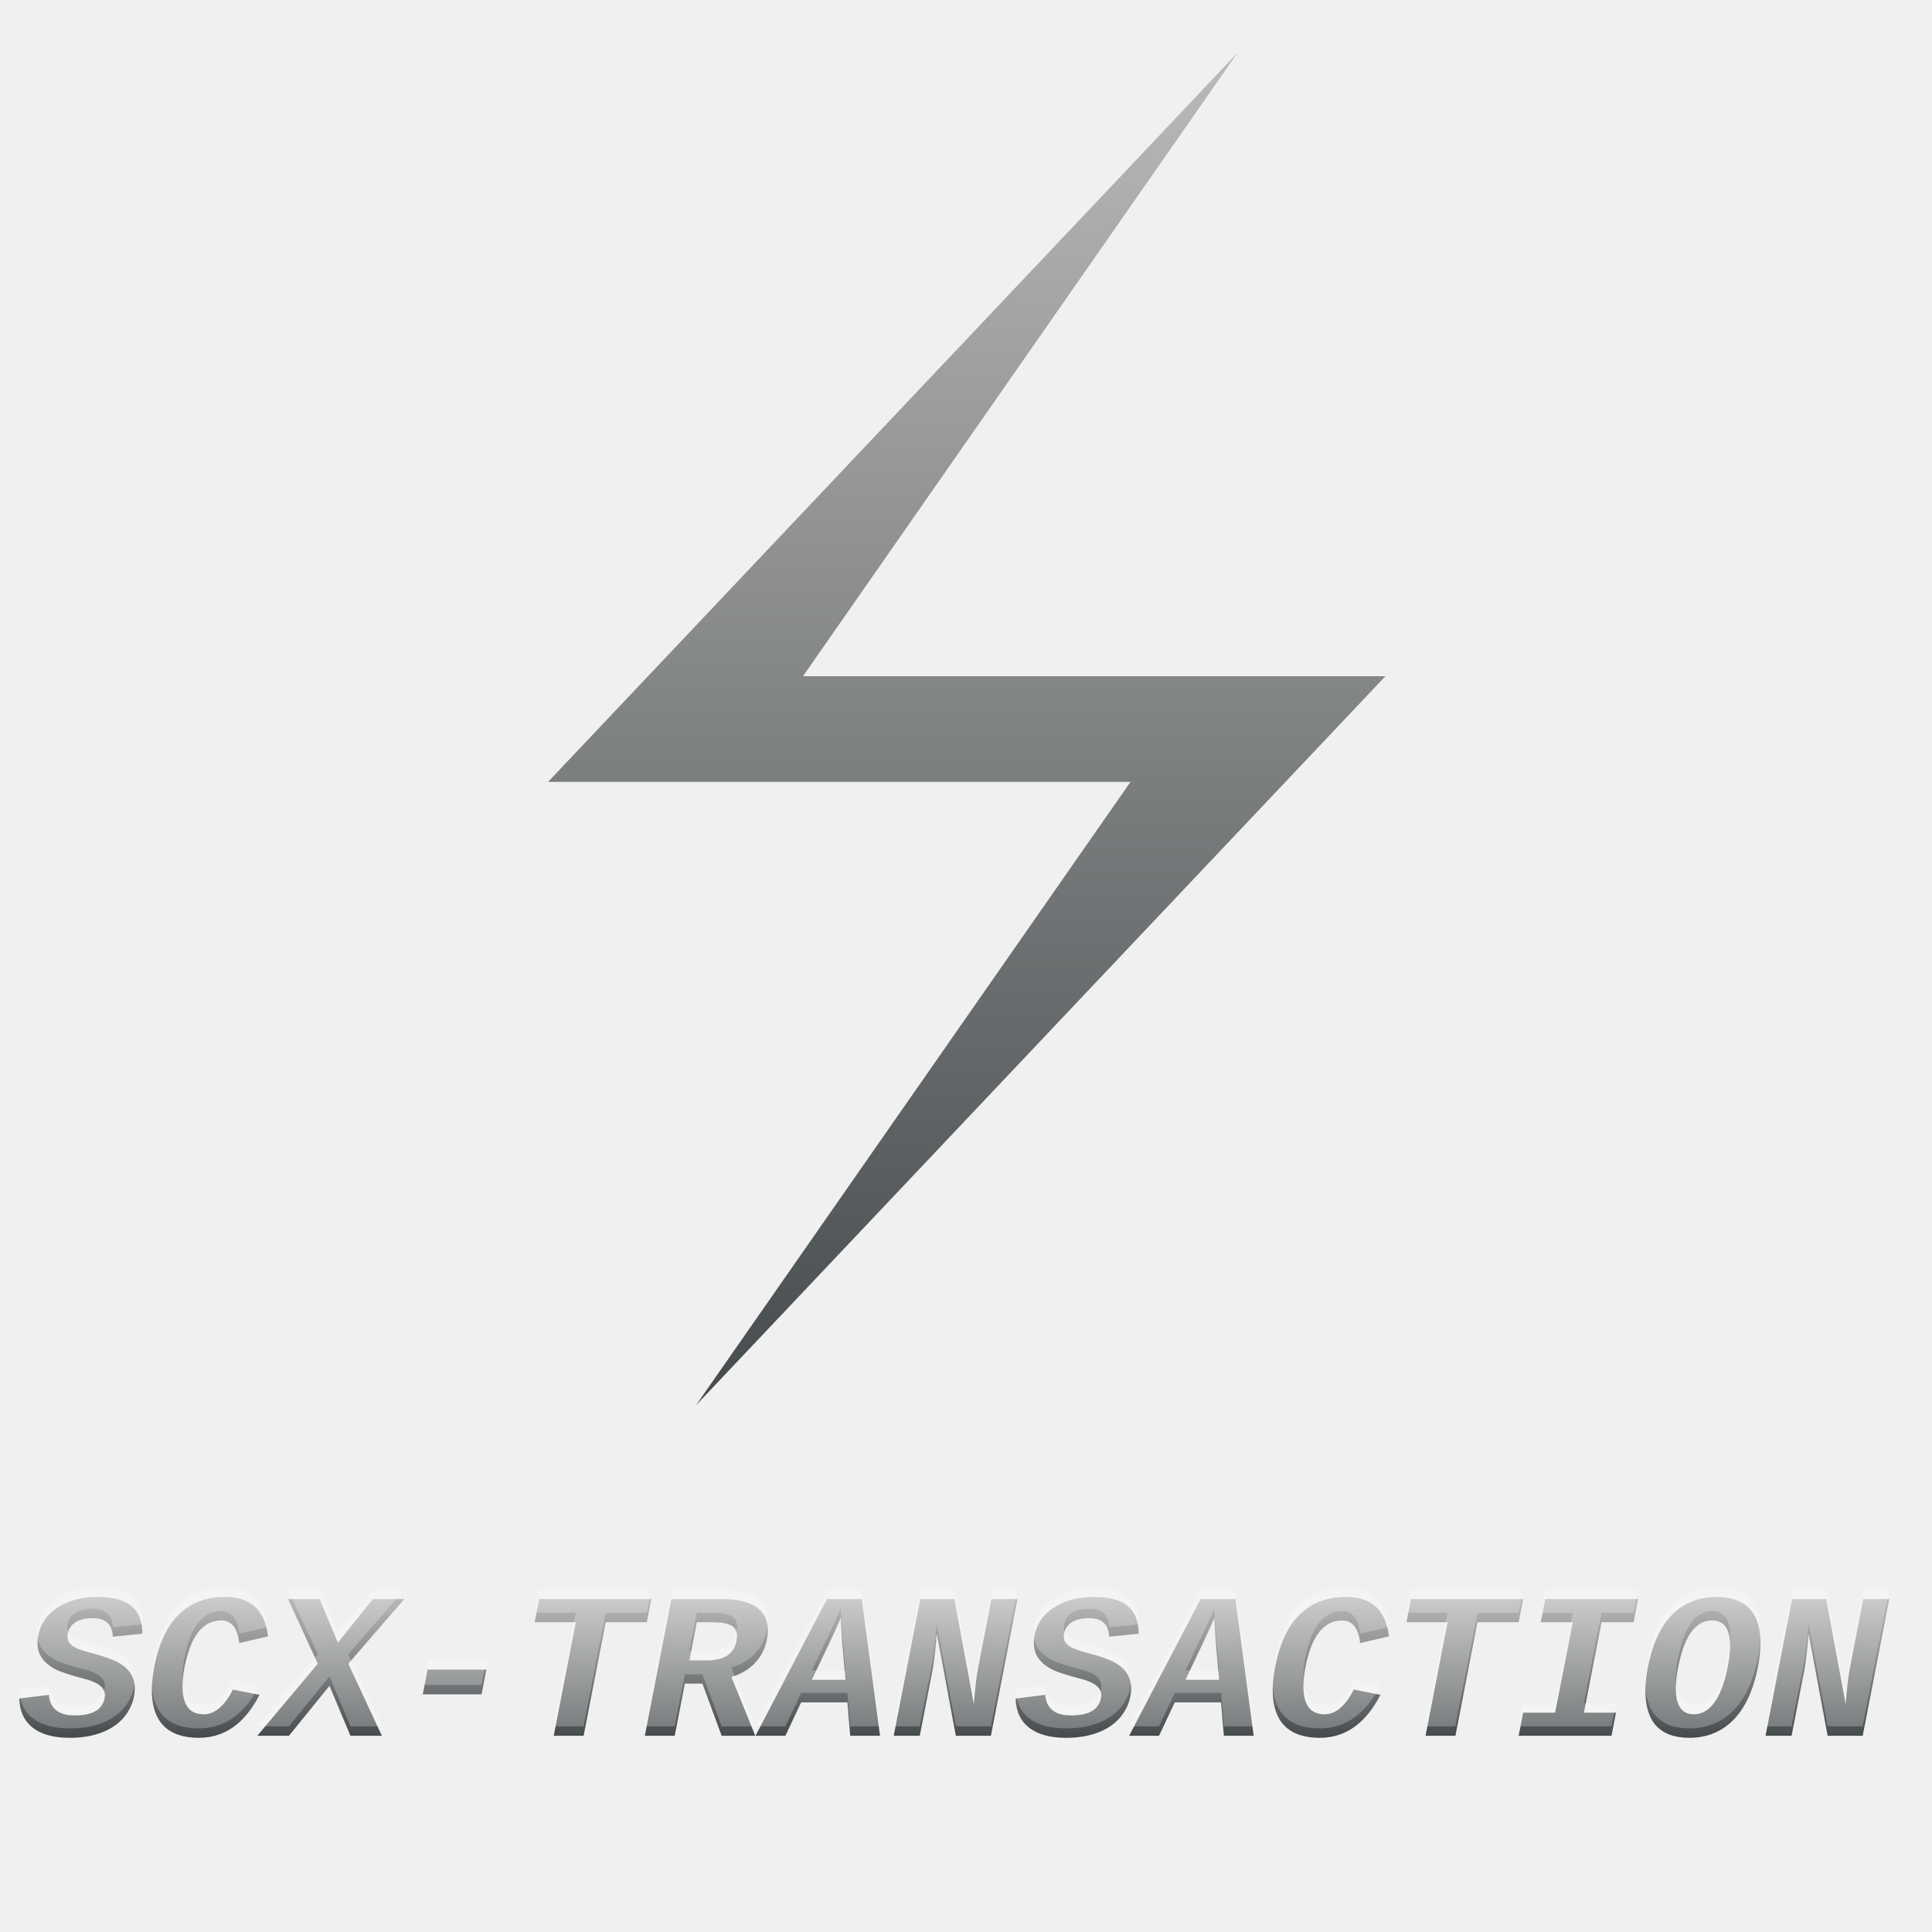
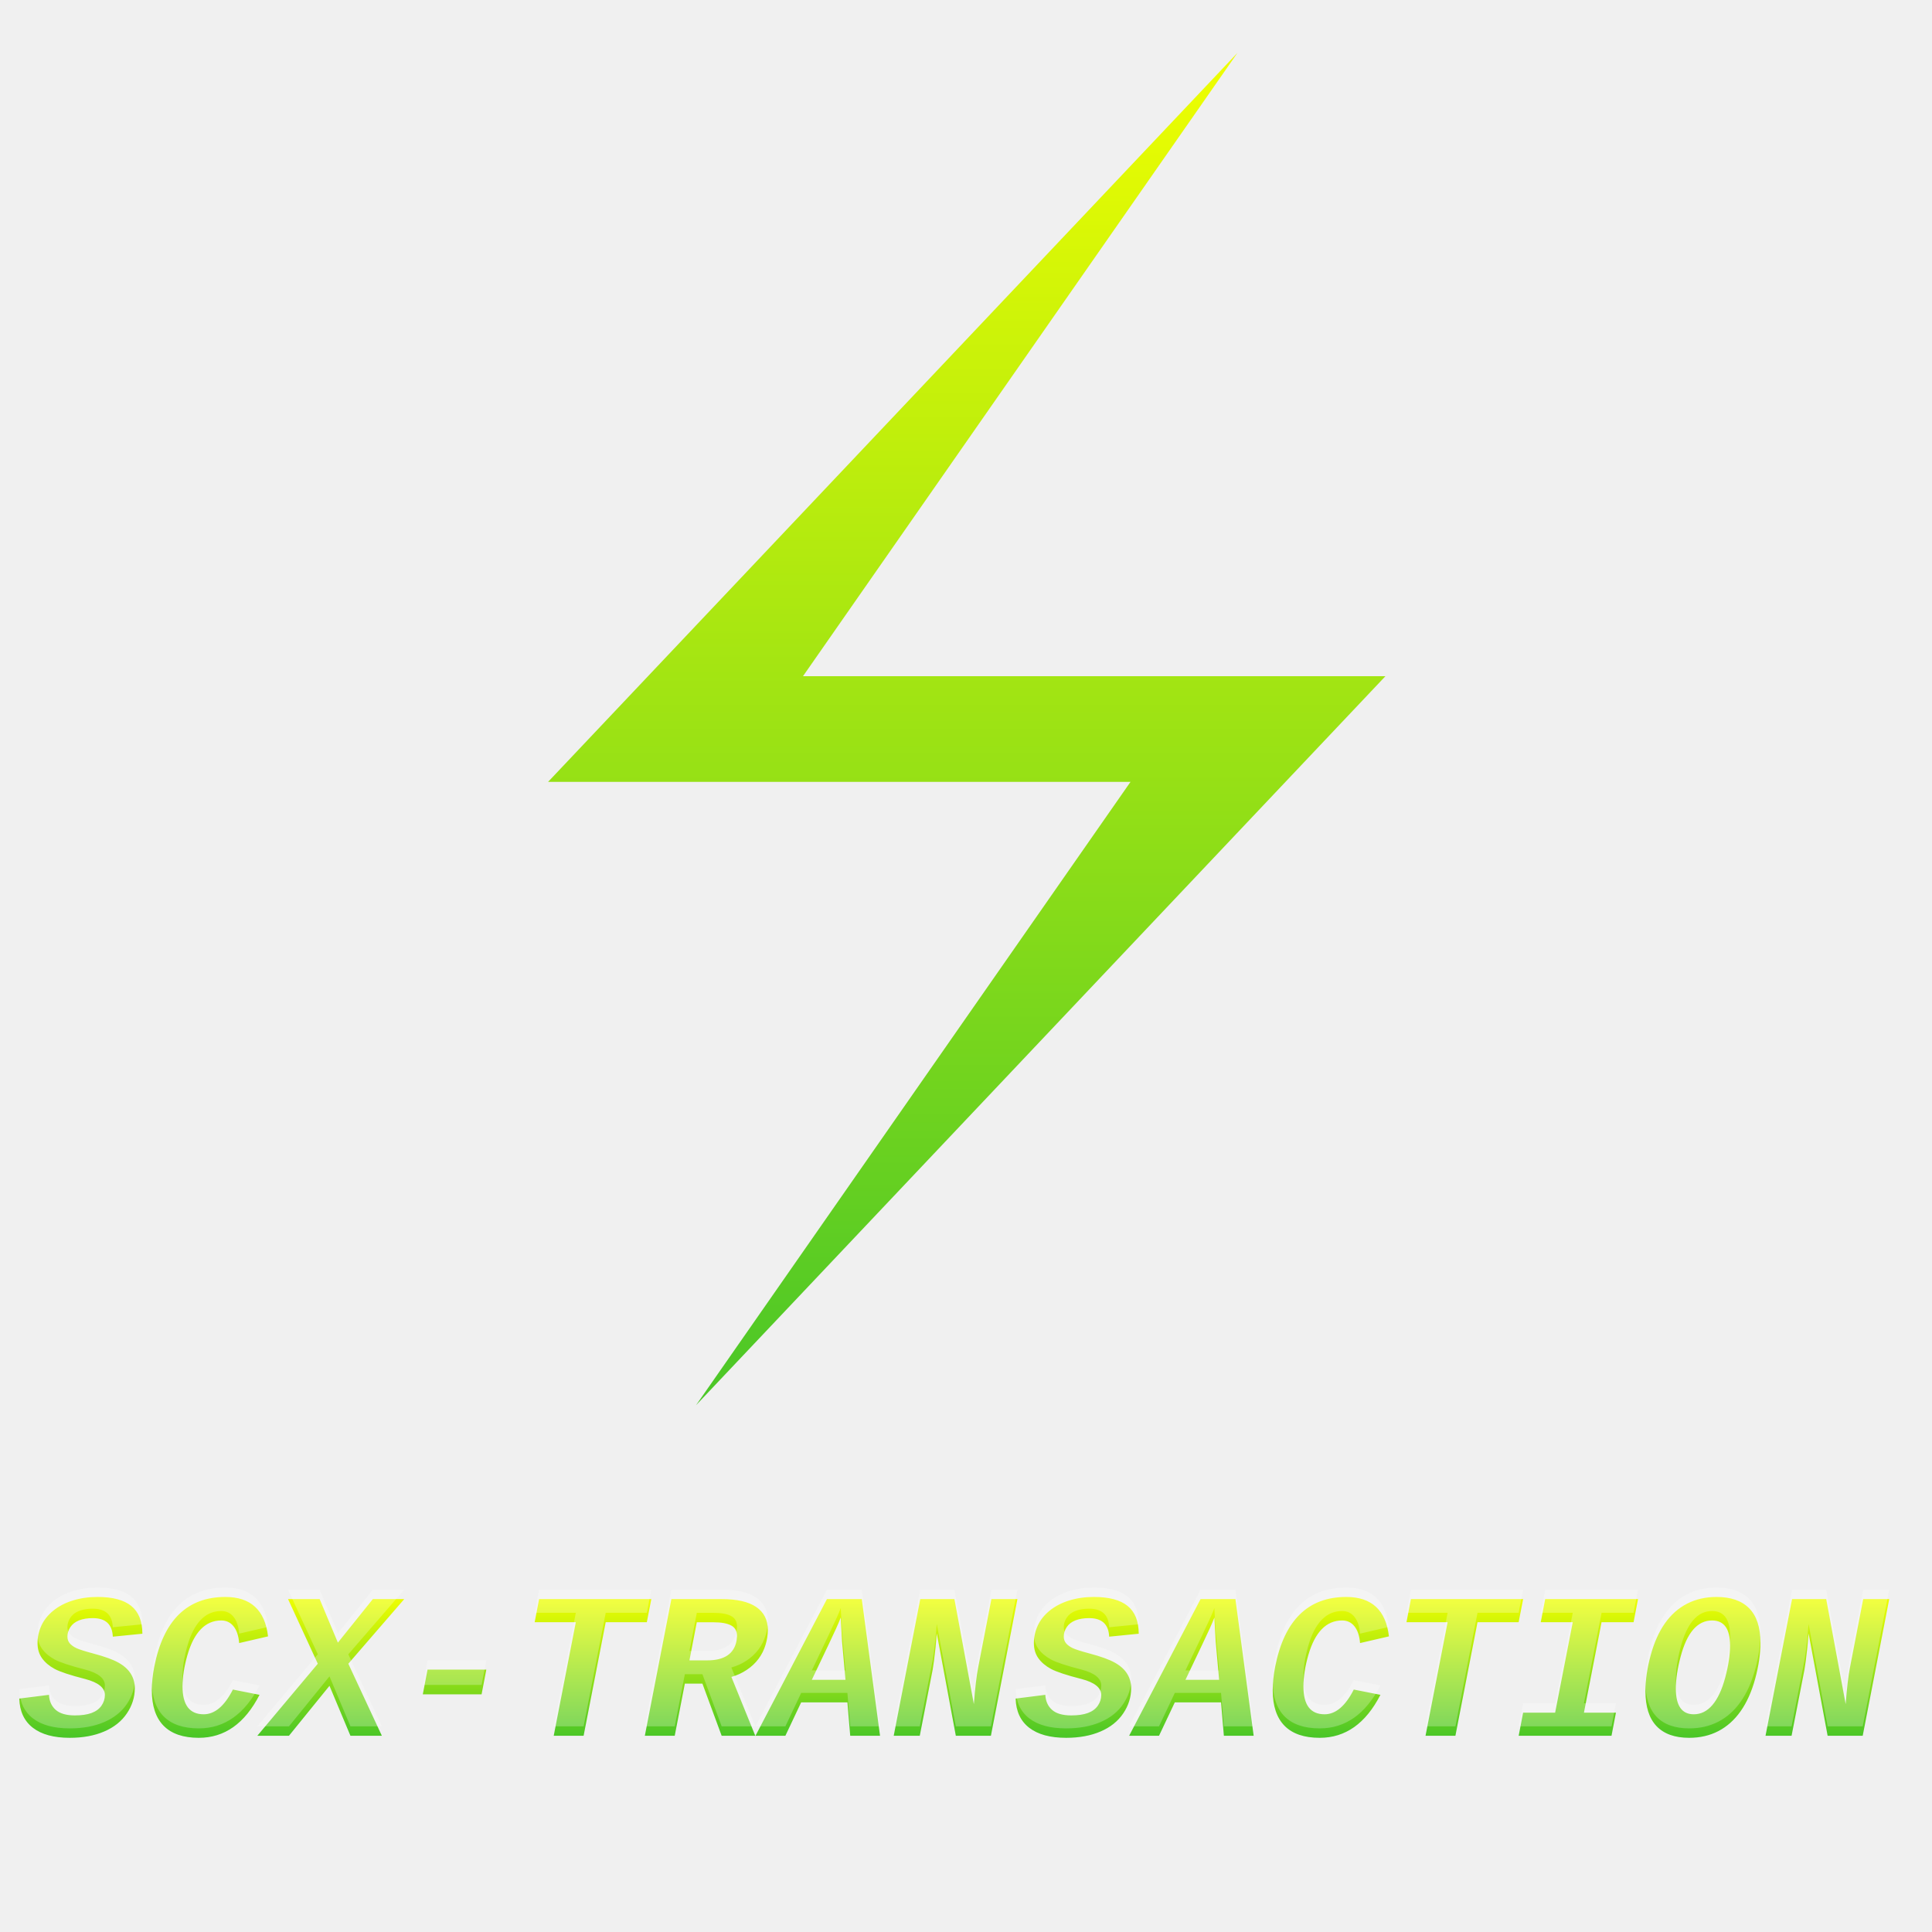
<svg xmlns="http://www.w3.org/2000/svg" width="1024" height="1024" viewBox="0 0 1024 1024">
  <polygon points="717,0 195,552 636,552 307,1024 829,472 388,472" fill="url(#myGradient)" transform="scale(0.7) translate(220,40)" />
  <text font-style="italic" font-weight="bold" font-family="'Courier New'" font-size="110" y="920" x="10" fill="url(#myGradient)">
        SCX-TRANSACTION
    </text>
  <text font-style="italic" font-weight="bold" font-family="'Courier New'" font-size="110" y="915" x="10" fill="#ffffff" opacity="0.25">
        SCX-TRANSACTION
    </text>
  <defs>
    <linearGradient id="myGradient" gradientTransform="rotate(90)">
-       <stop offset="0%" stop-color="#BABABA" />
-       <stop offset="100%" stop-color="#454A4C" />
+       <stop offset="0%" stop-color="#F0FF00" />
+       <stop offset="100%" stop-color="#49C628" />
    </linearGradient>
  </defs>
</svg>
